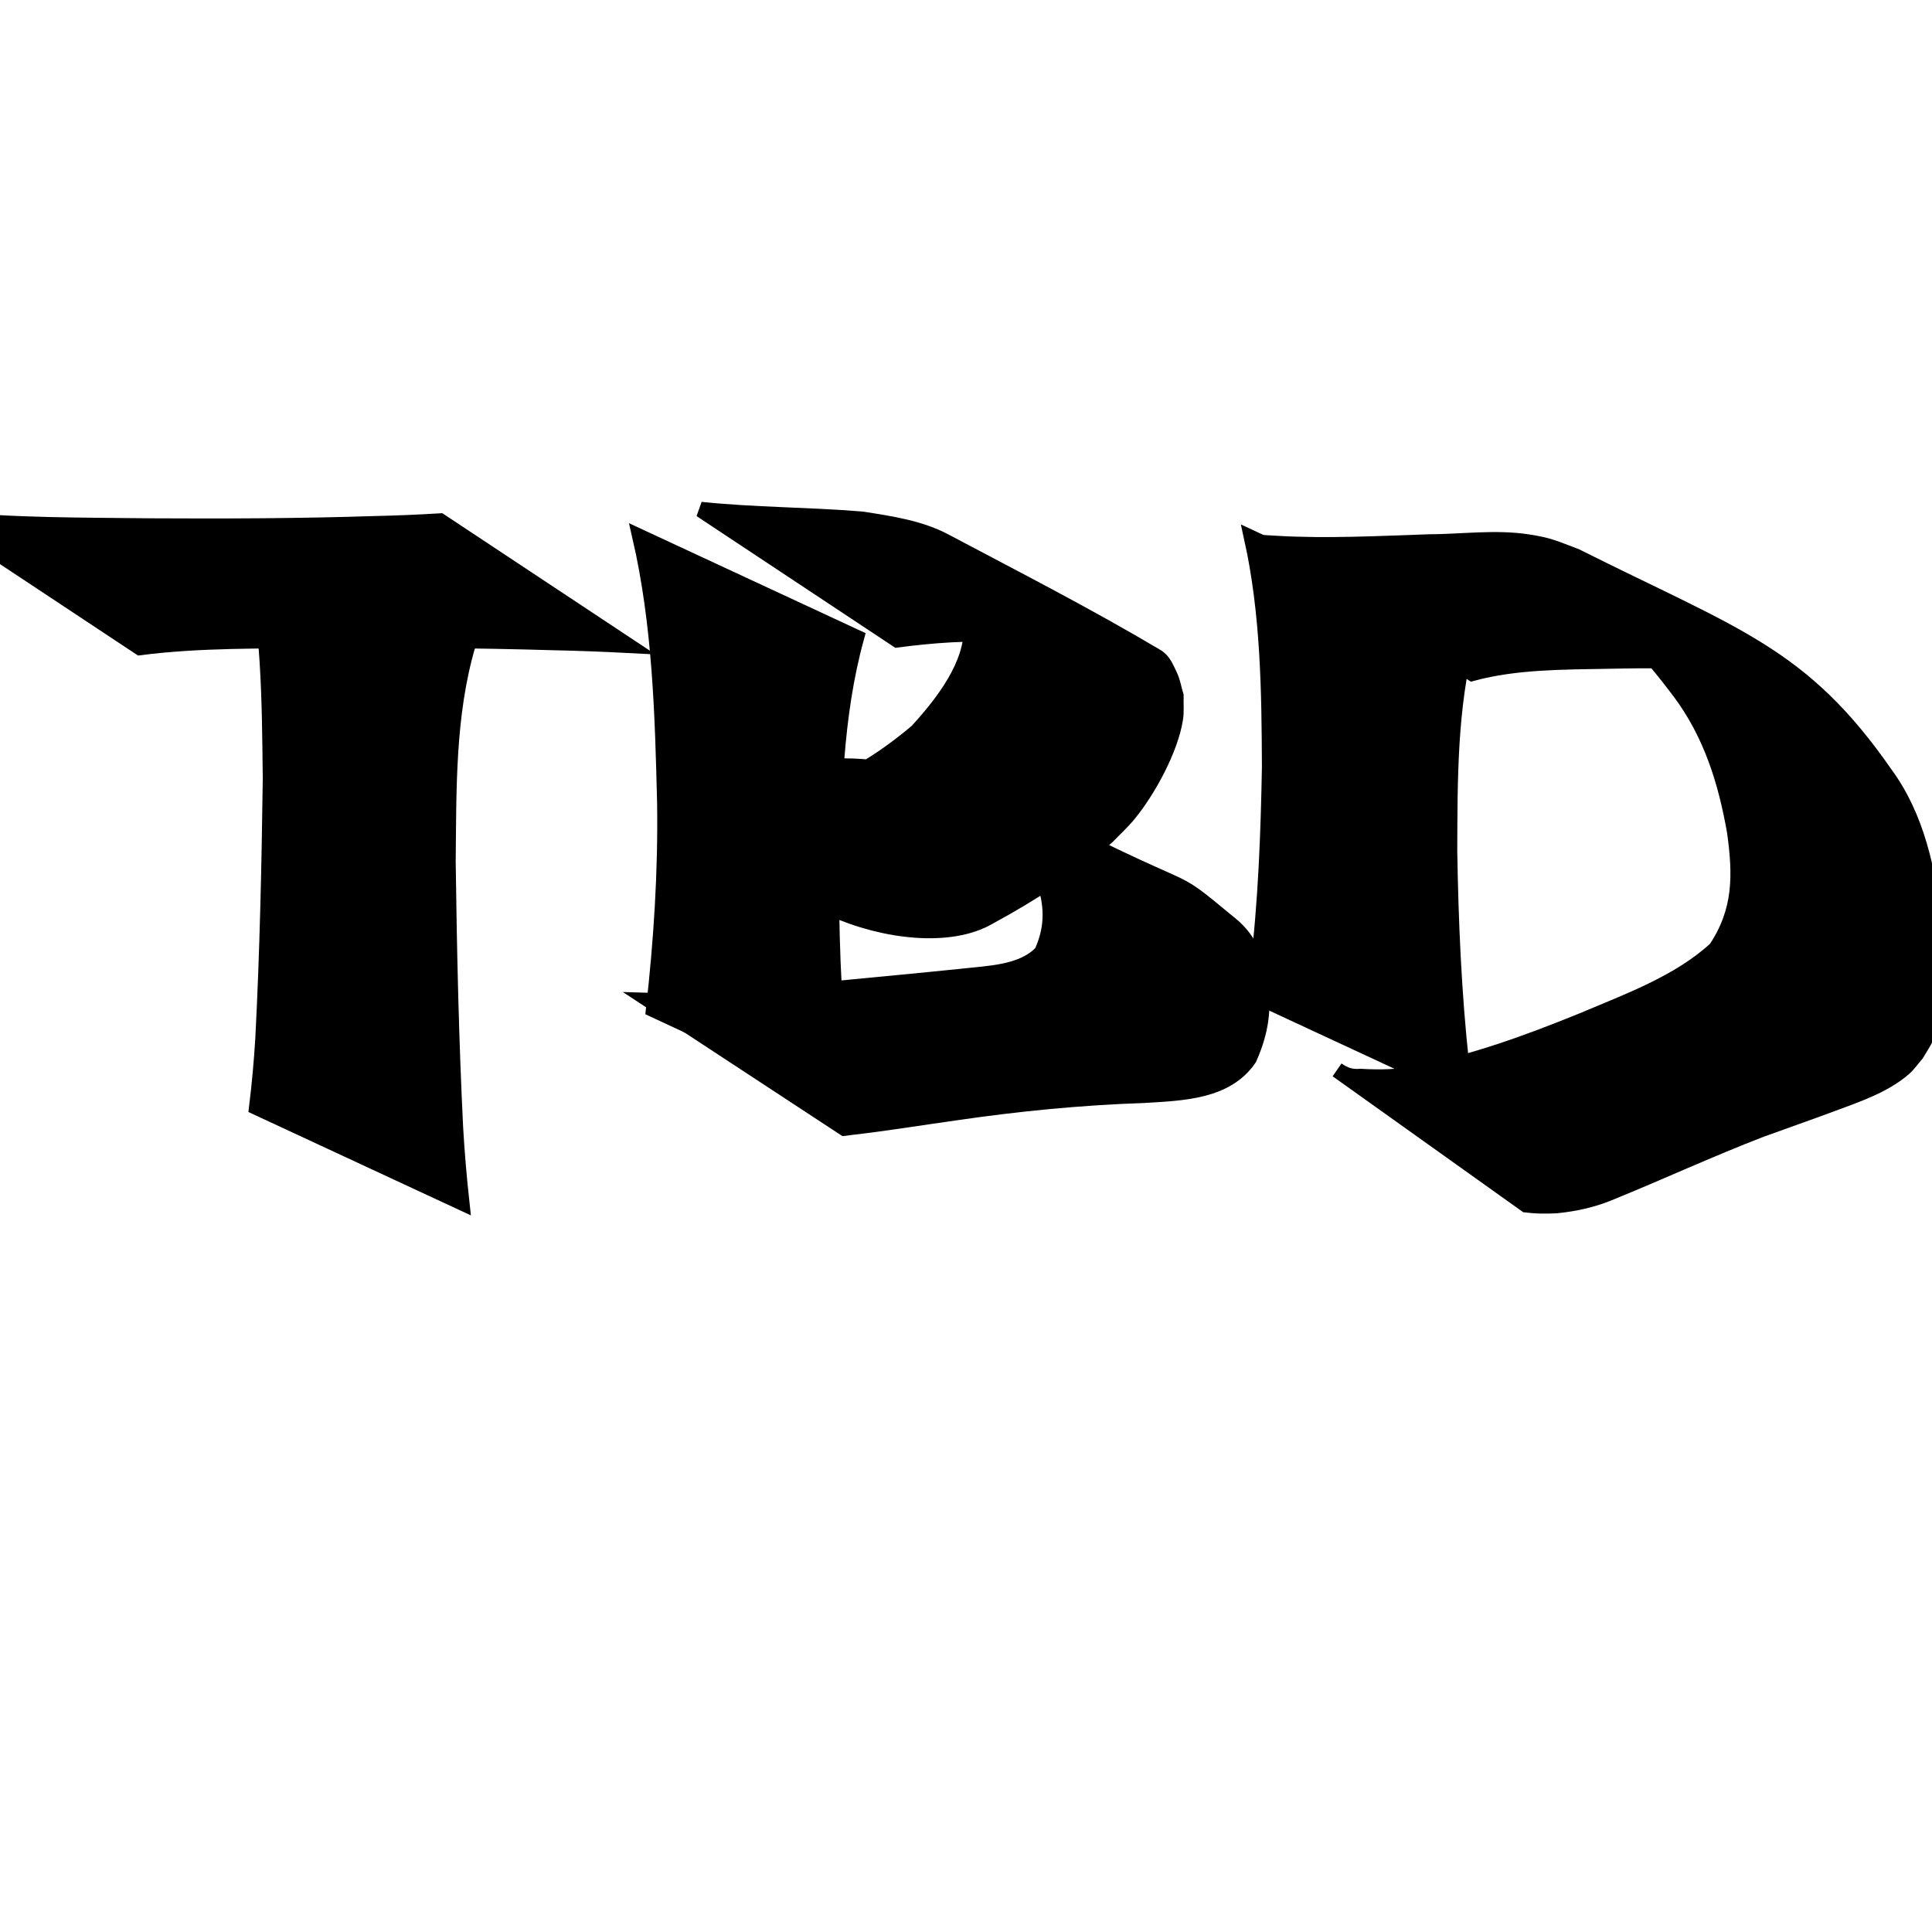
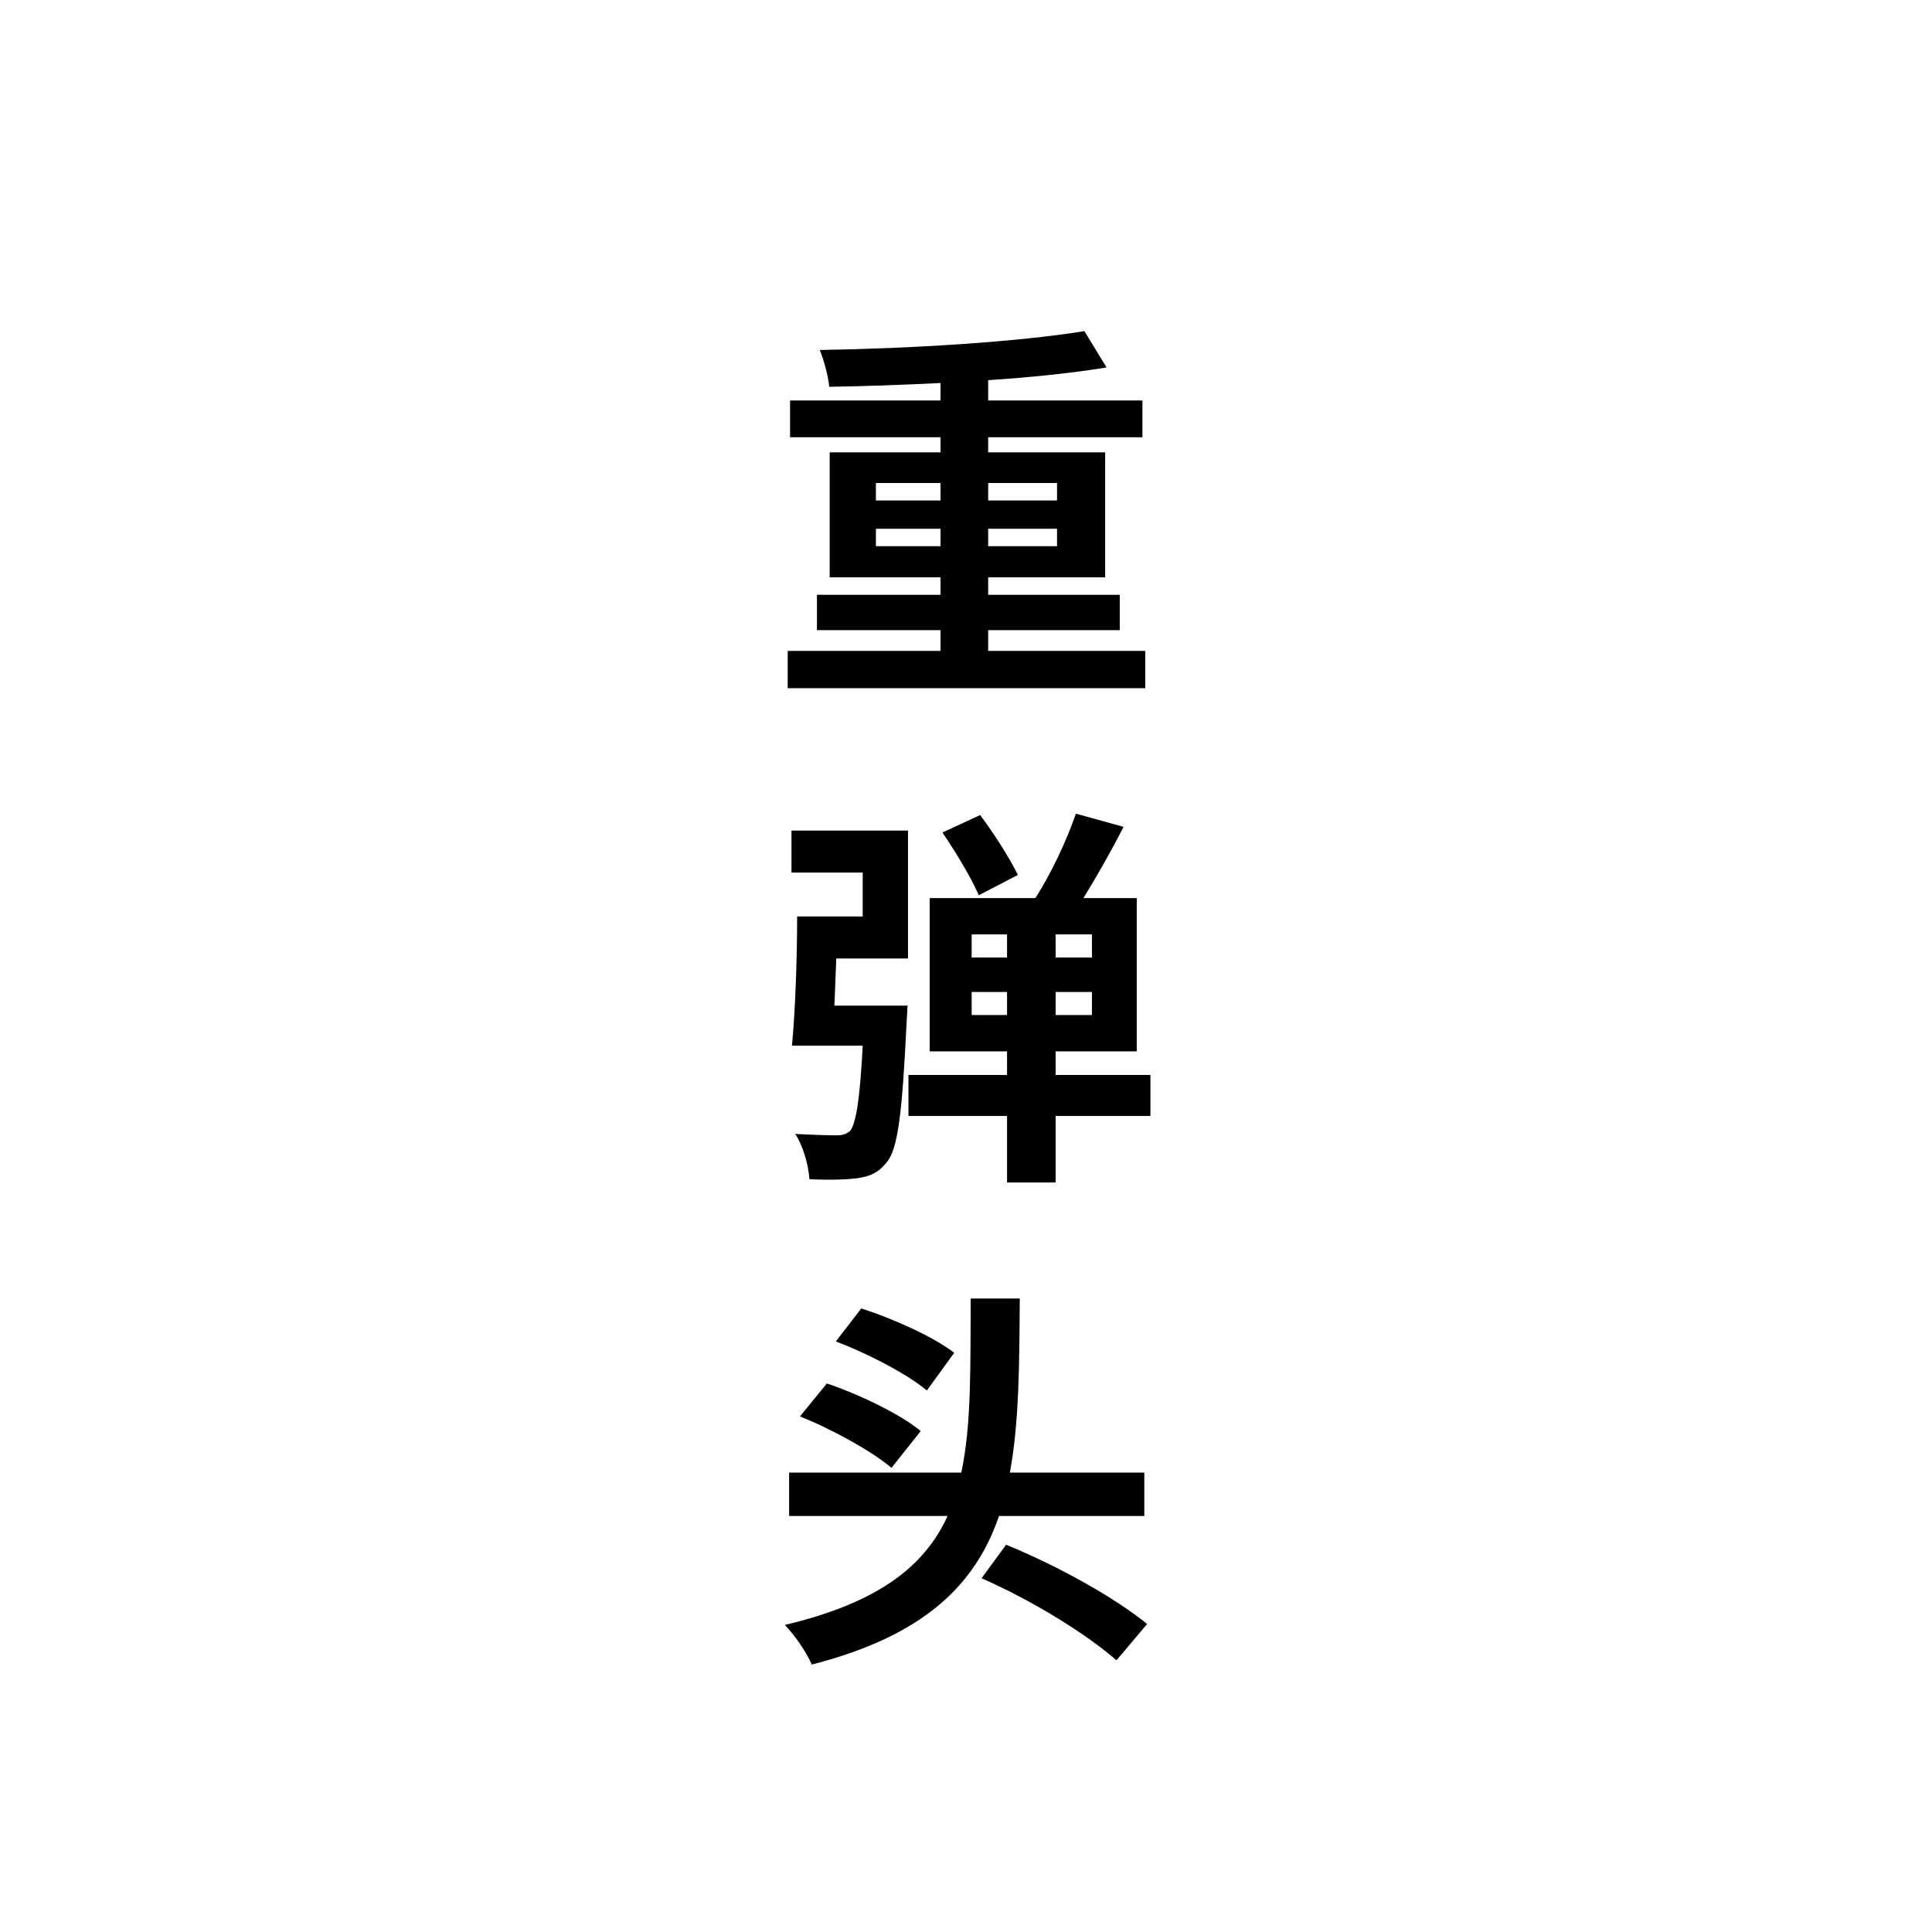
- <svg xmlns="http://www.w3.org/2000/svg" viewBox="0 0 64 64" width="64" height="64" version="1.1" id="svg2">
-   <defs id="defs2" />
-   <path style="fill:#000000;stroke:#000000;stroke-width:0.515" id="path7" d="m 4.635,21.448 c 1.997,-0.256 4.03,-0.215 6.043,-0.24 2.569,-0.017 5.137,-0.001 7.705,0.076 0.802,0.016 1.603,0.048 2.404,0.089 0,0 -6.206,-4.111 -6.206,-4.111 v 0 c -0.711,0.043 -1.423,0.074 -2.136,0.089 -2.491,0.082 -4.983,0.09 -7.475,0.076 -2.257,-0.027 -4.524,-0.009 -6.769,-0.24 z" />
-   <path style="fill:#000000;stroke:#000000;stroke-width:0.515" id="path8" d="m 8.305,18.027 c 0.622,2.547 0.628,5.185 0.657,7.783 -0.039,2.863 -0.099,5.727 -0.247,8.588 -0.046,0.763 -0.115,1.524 -0.208,2.284 0,0 6.786,3.153 6.786,3.153 v 0 c -0.09,-0.824 -0.161,-1.649 -0.208,-2.477 -0.145,-2.937 -0.209,-5.878 -0.247,-8.817 0.027,-2.387 -0.023,-4.85 0.657,-7.172 z" />
-   <path style="fill:#000000;stroke:#000000;stroke-width:0.515" id="path9" d="m 21.205,17.787 c 0.667,2.902 0.748,5.875 0.82,8.827 0.033,2.282 -0.114,4.56 -0.371,6.829 0,0 6.266,2.911 6.266,2.911 v 0 c -0.244,-2.385 -0.402,-4.777 -0.371,-7.173 0.067,-2.696 0.096,-5.433 0.82,-8.065 z" />
-   <path style="fill:#000000;stroke:#000000;stroke-width:0.515" id="path10" d="m 29.721,21.192 c 1.181,-0.153 2.4,-0.249 3.592,-0.162 0.36,0.026 0.716,0.09 1.073,0.134 0.874,0.208 1.135,0.224 1.936,0.59 0.271,0.124 1.044,0.562 0.779,0.428 -14.493,-7.352 -6.499,-3.997 -5.335,-2.548 0.121,0.151 0.192,0.33 0.289,0.496 0.043,0.204 0.121,0.404 0.128,0.611 0.043,1.291 -0.949,2.556 -1.805,3.493 -1.154,0.973 -2.525,1.848 -4.061,2.223 -0.131,0.018 -0.262,0.073 -0.393,0.055 -0.09,-0.012 -0.306,-0.178 -0.226,-0.139 2.263,1.123 4.543,2.218 6.777,3.389 0.052,0.027 -0.098,0.067 -0.156,0.08 -0.061,0.013 0.05,-0.108 0.096,-0.147 1.201,-0.54 2.549,-0.239 3.787,0.014 0.841,0.219 1.666,0.479 2.437,0.86 0.205,0.101 0.803,0.434 0.6,0.329 -6.033,-3.13 -7.965,-4.38 -5.672,-2.915 0.656,0.422 0.975,0.965 1.154,1.658 0.145,0.67 0.077,1.29 -0.212,1.914 -0.638,0.678 -1.754,0.689 -2.655,0.793 -2.088,0.218 -4.181,0.396 -6.27,0.616 -1.242,0.138 -2.491,0.193 -3.742,0.191 -0.103,-0.003 -0.206,-0.006 -0.308,-0.009 0,0 6.436,4.223 6.436,4.223 v 0 c 0.087,-0.011 0.175,-0.022 0.262,-0.033 1.139,-0.131 2.27,-0.318 3.404,-0.476 2.077,-0.304 4.167,-0.51 6.27,-0.58 1.281,-0.078 2.717,-0.116 3.47,-1.217 0.325,-0.726 0.496,-1.487 0.382,-2.272 -0.073,-0.827 -0.29,-1.603 -1,-2.173 -2.413,-1.99 -0.453,-0.42 -7.461,-4.075 -0.91,-0.474 -1.984,-0.655 -2.981,-0.902 -1.54,-0.265 -3.246,-0.534 -4.639,0.298 -0.277,0.268 -0.419,0.349 -0.56,0.709 -1.079,2.739 5.086,5.218 7.638,3.727 1.409,-0.762 2.757,-1.634 3.934,-2.677 0.228,-0.238 0.475,-0.462 0.683,-0.714 0.665,-0.802 1.399,-2.165 1.559,-3.164 0.041,-0.255 0.013,-0.516 0.02,-0.774 -0.07,-0.228 -0.104,-0.468 -0.21,-0.684 -0.107,-0.218 -0.203,-0.475 -0.423,-0.605 -2.285,-1.36 -4.668,-2.577 -7.026,-3.828 -0.83,-0.44 -1.815,-0.582 -2.743,-0.727 -1.776,-0.147 -3.561,-0.135 -5.333,-0.321 z" />
-   <path style="fill:#000000;stroke:#000000;stroke-width:0.515" id="path11" d="m 41.469,17.826 c 0.551,2.493 0.58,5.055 0.591,7.589 -0.041,2.23 -0.123,4.465 -0.392,6.683 -0.071,0.624 -0.033,0.335 -0.111,0.869 0,0 6.962,3.234 6.962,3.234 v 0 c -0.077,-0.601 -0.039,-0.278 -0.111,-0.972 -0.255,-2.341 -0.353,-4.695 -0.392,-7.047 0.01,-2.347 -0.008,-4.744 0.591,-7.04 z" />
-   <path style="fill:#000000;stroke:#000000;stroke-width:0.515" id="path12" d="m 48.769,22.303 c 1.457,-0.394 3.027,-0.377 4.536,-0.407 1.369,-0.019 2.769,-0.1 4.047,0.435 0.243,0.102 0.468,0.235 0.702,0.352 -10.374,-5.434 -6.023,-3.495 -4.138,-1.755 0.66,0.609 1.2,1.288 1.731,1.99 1.044,1.395 1.531,2.987 1.819,4.633 0.2,1.436 0.217,2.62 -0.621,3.881 -1.22,1.123 -2.892,1.728 -4.44,2.382 -1.773,0.721 -3.579,1.379 -5.48,1.754 -0.609,0.121 -1.231,0.132 -1.85,0.095 -0.325,0.025 -0.522,-0.047 -0.78,-0.219 0,0 6.261,4.465 6.261,4.465 v 0 c 0.331,0.042 0.66,0.042 0.994,0.026 0.604,-0.06 1.189,-0.187 1.747,-0.415 1.687,-0.686 3.334,-1.449 5.036,-2.105 0.787,-0.287 1.58,-0.561 2.365,-0.854 0.811,-0.302 1.726,-0.609 2.372,-1.177 0.158,-0.139 0.273,-0.313 0.41,-0.47 0.108,-0.186 0.234,-0.364 0.323,-0.557 0.559,-1.217 0.452,-2.567 0.278,-3.843 -0.244,-1.709 -0.567,-3.422 -1.639,-4.884 -2.759,-3.97 -4.942,-4.544 -10.242,-7.201 -0.704,-0.261 -0.853,-0.36 -1.59,-0.472 -1.086,-0.166 -2.195,-0.003 -3.285,-5.86e-4 -1.676,0.057 -3.363,0.145 -5.037,0.051 z" />
+ <svg xmlns="http://www.w3.org/2000/svg" viewBox="0 0 64 64" width="64" height="64">
+   <text x="32" y="22" text-anchor="middle" font-size="13" font-family="sans-serif" fill="black" font-weight="bold">重</text>
+   <text x="32" y="38" text-anchor="middle" font-size="13" font-family="sans-serif" fill="black" font-weight="bold">弹</text>
+   <text x="32" y="54" text-anchor="middle" font-size="13" font-family="sans-serif" fill="black" font-weight="bold">头</text>
</svg>
